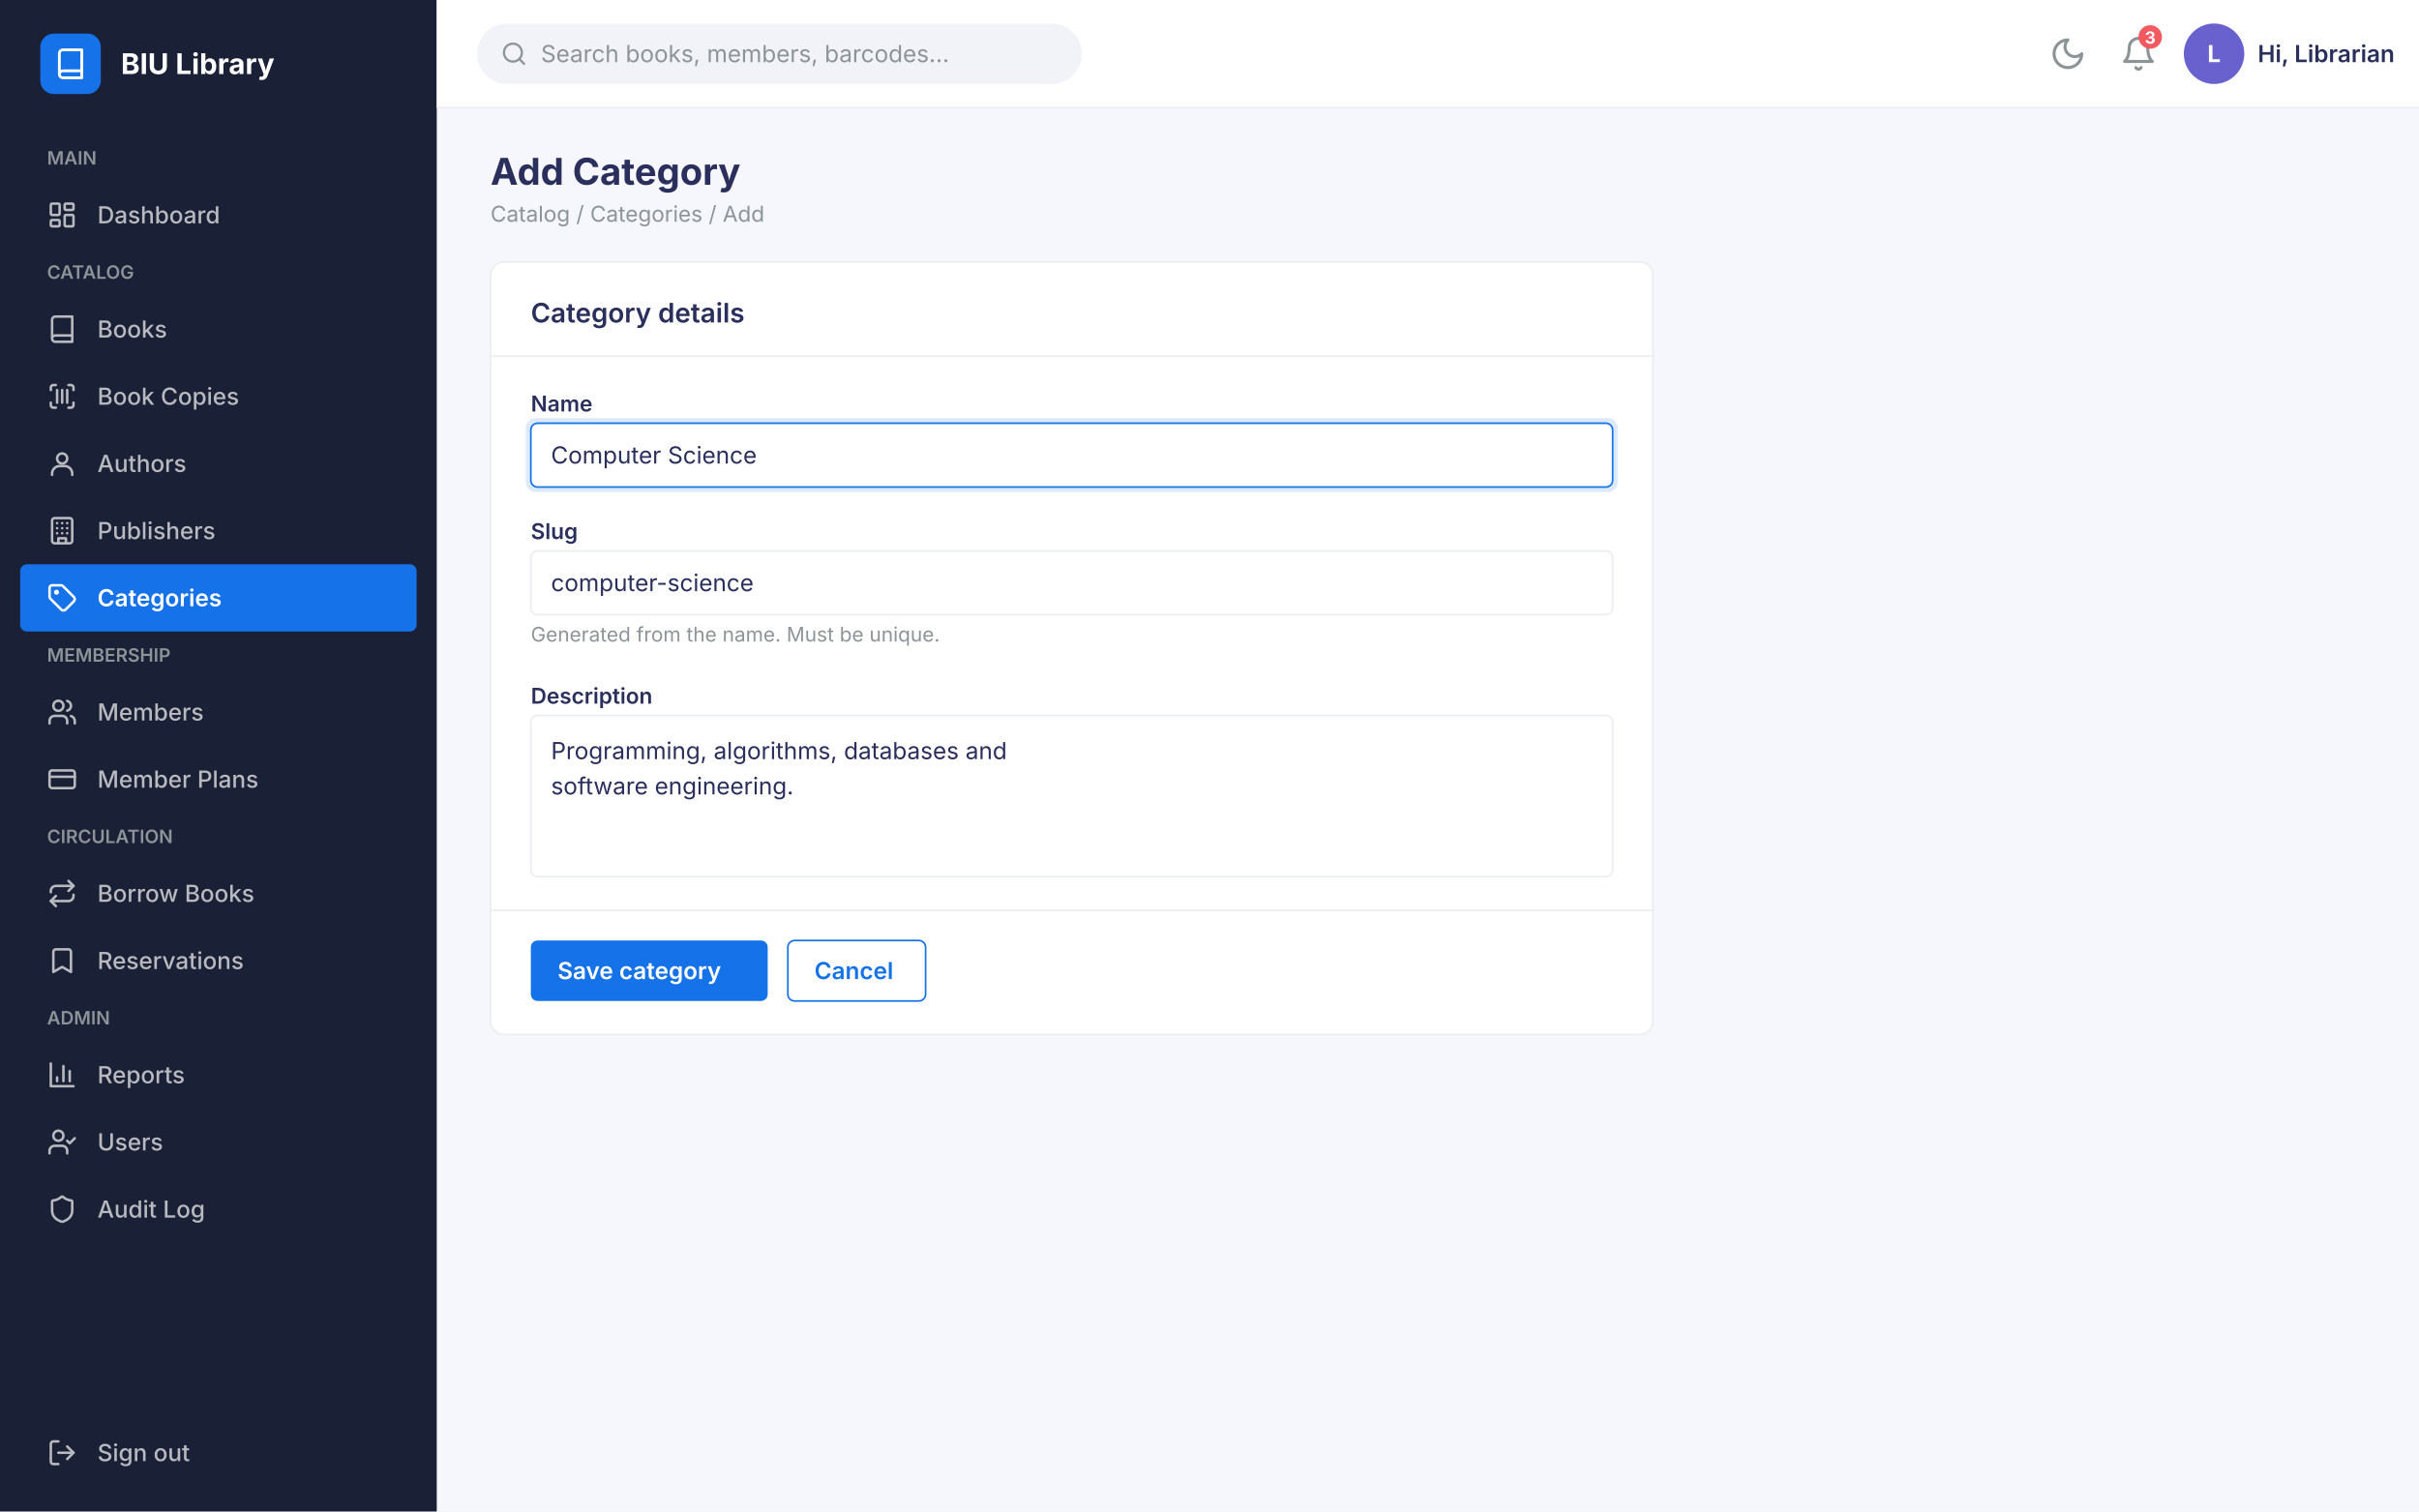
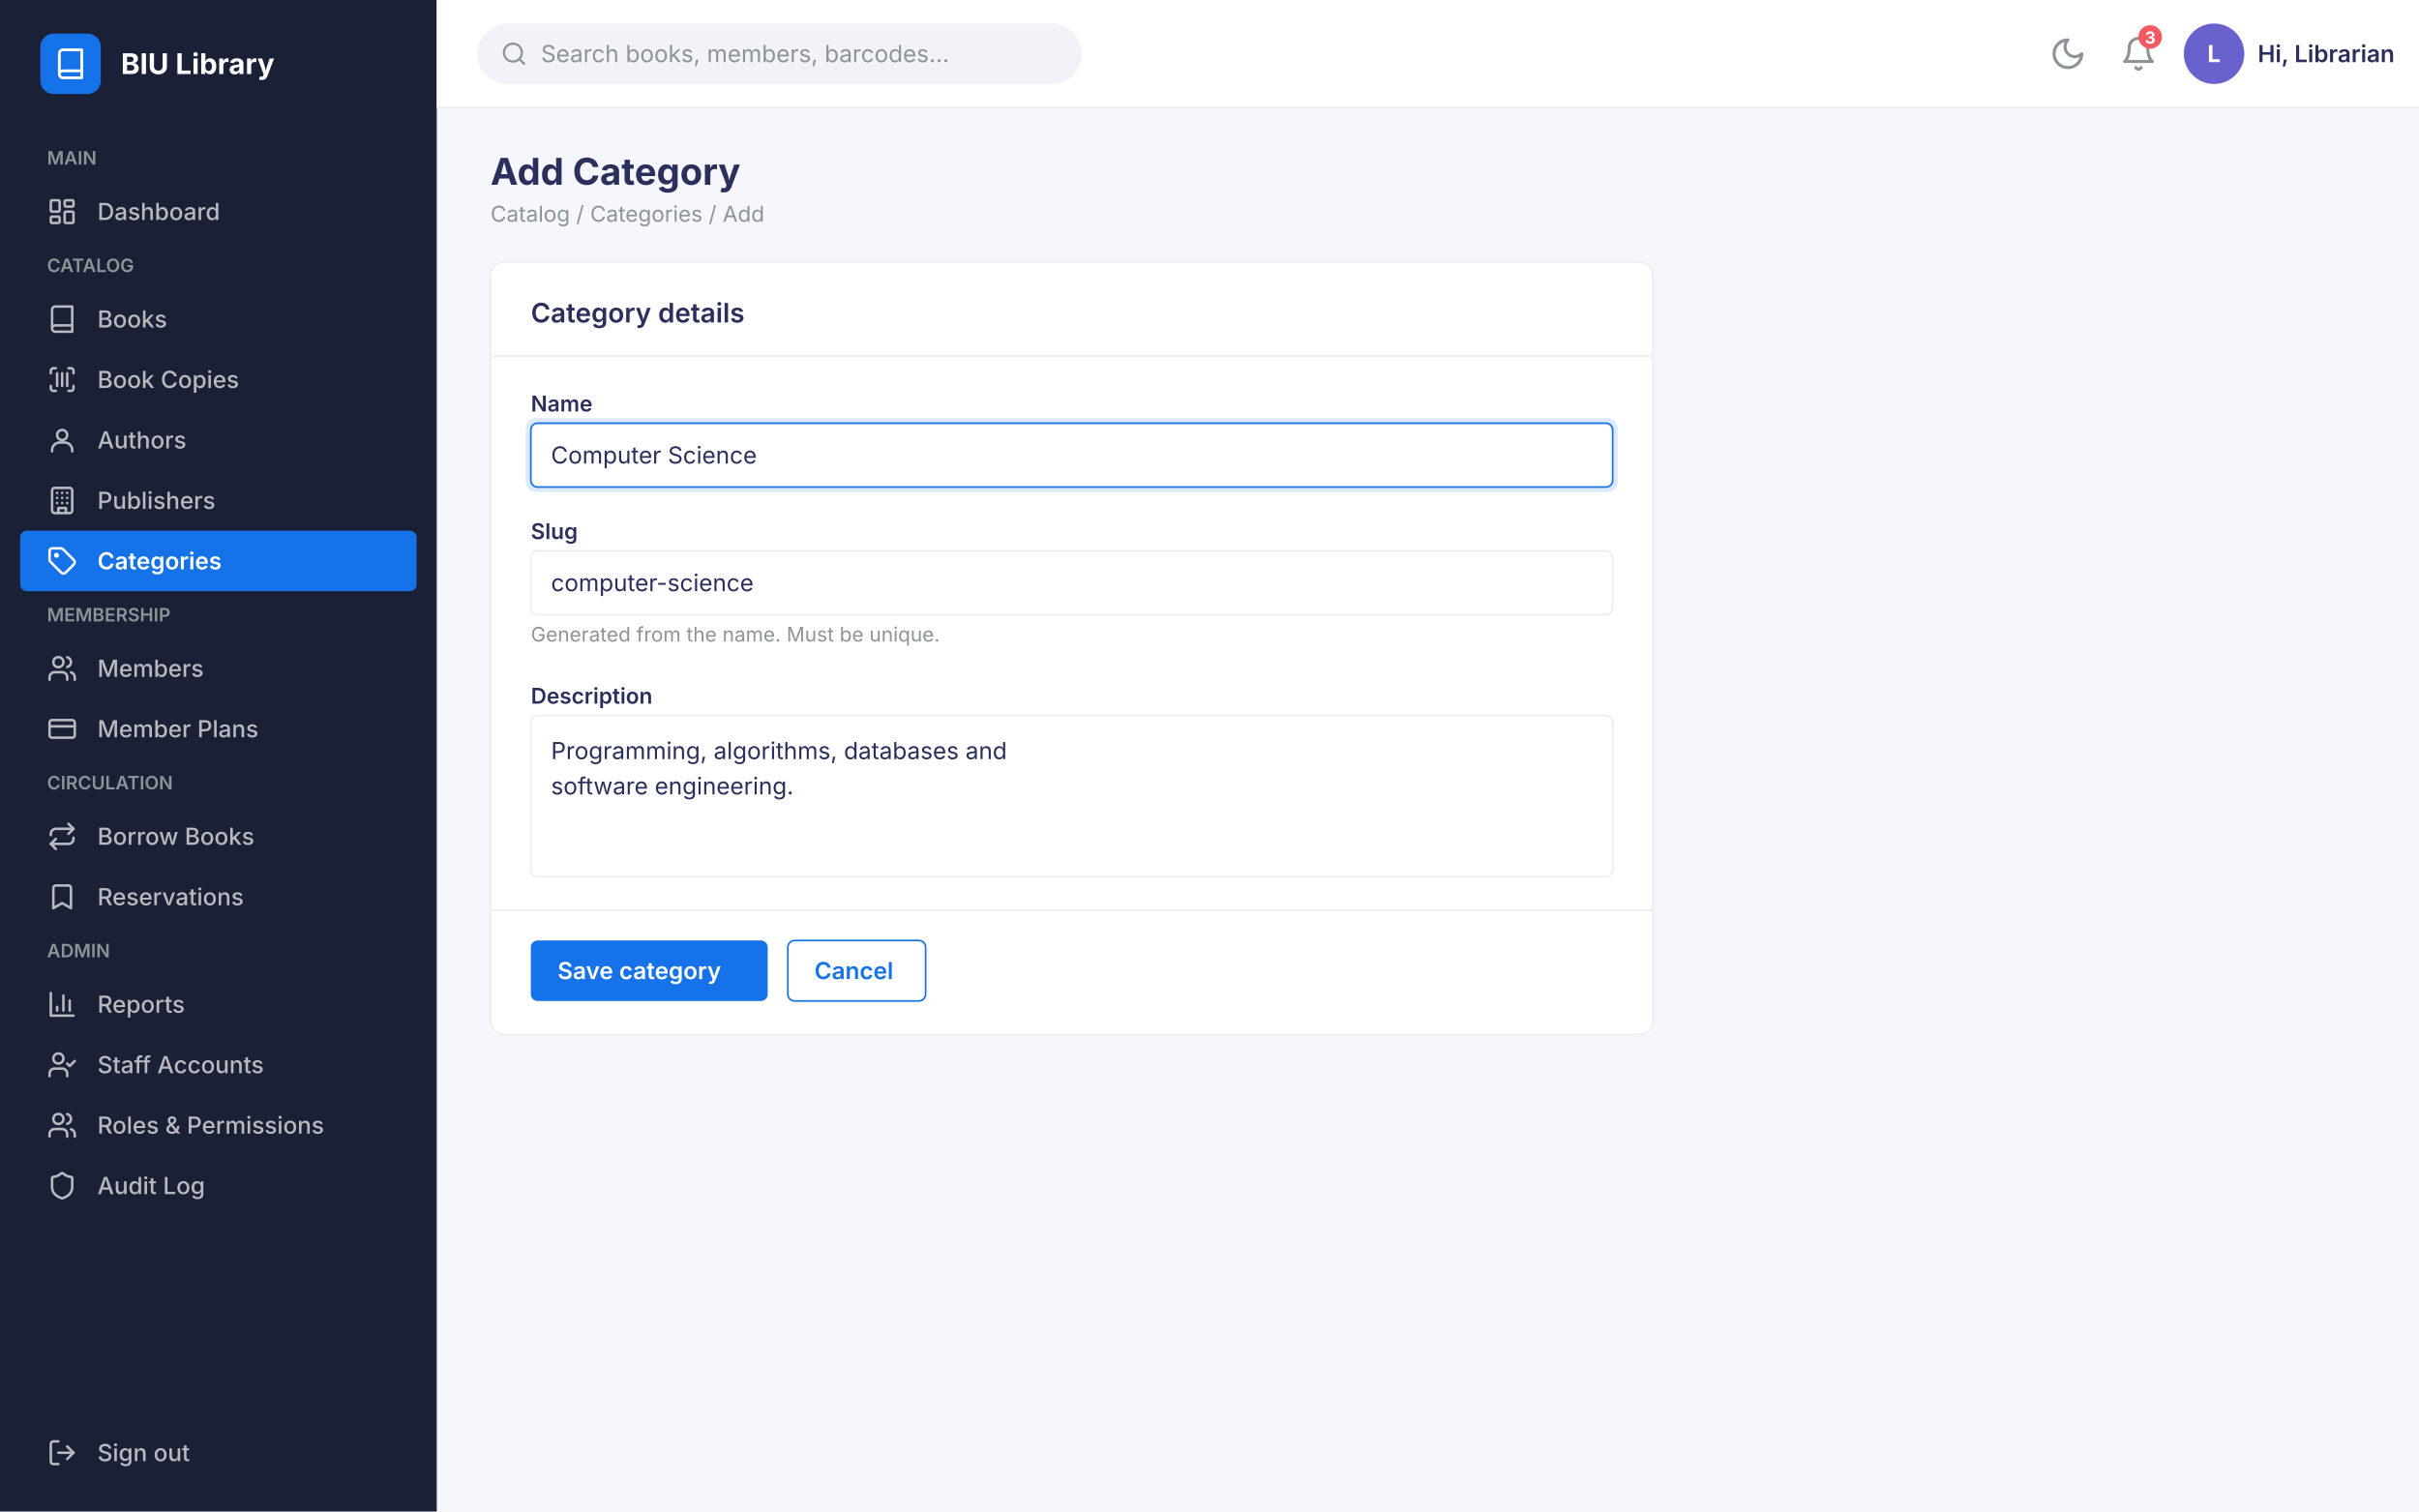
<svg xmlns="http://www.w3.org/2000/svg" width="1440" height="900" viewBox="0 0 1440 900">
  <g id="16-Category-Form">
    <rect id="Background" x="0" y="0" width="1440" height="900" fill="#F5F7FD" />
    <g id="Sidebar">
      <rect x="0" y="0" width="260" height="900" fill="#1A2035" />
      <g id="Logo">
        <rect x="24" y="20" width="36" height="36" rx="8" fill="#1572E8" />
        <g id="icon/book" transform="translate(32 28) scale(0.8333)" fill="none" stroke="#FFFFFF" stroke-width="2" stroke-linecap="round" stroke-linejoin="round">
          <path d="M4 19.5v-15A2.5 2.5 0 0 1 6.5 2H20v20H6.5a2.5 2.5 0 0 1 0-5H20" />
        </g>
        <text x="72" y="44.1" font-family="Public Sans, Inter, Arial, sans-serif" font-size="17" font-weight="700" fill="#FFFFFF">BIU Library</text>
      </g>
      <text x="28" y="98" font-family="Public Sans, Inter, Arial, sans-serif" font-size="11" font-weight="600" fill="#8D9498">MAIN</text>
      <g id="Nav/Dashboard">
-         <g id="icon/dashboard" transform="translate(28 119) scale(0.75)" fill="none" stroke="#B9BABF" stroke-width="2" stroke-linecap="round" stroke-linejoin="round">
+         <g id="icon/dashboard" transform="translate(28 117) scale(0.75)" fill="none" stroke="#B9BABF" stroke-width="2" stroke-linecap="round" stroke-linejoin="round">
          <rect x="3" y="3" width="7" height="9" rx="1" />
          <rect x="14" y="3" width="7" height="5" rx="1" />
          <rect x="14" y="12" width="7" height="9" rx="1" />
          <rect x="3" y="16" width="7" height="5" rx="1" />
        </g>
-         <text x="58" y="133.0" font-family="Public Sans, Inter, Arial, sans-serif" font-size="14" font-weight="500" fill="#B9BABF">Dashboard</text>
+         <text x="58" y="131.0" font-family="Public Sans, Inter, Arial, sans-serif" font-size="14" font-weight="500" fill="#B9BABF">Dashboard</text>
      </g>
-       <text x="28" y="166" font-family="Public Sans, Inter, Arial, sans-serif" font-size="11" font-weight="600" fill="#8D9498">CATALOG</text>
+       <text x="28" y="162" font-family="Public Sans, Inter, Arial, sans-serif" font-size="11" font-weight="600" fill="#8D9498">CATALOG</text>
      <g id="Nav/Books">
-         <g id="icon/book" transform="translate(28 187) scale(0.75)" fill="none" stroke="#B9BABF" stroke-width="2" stroke-linecap="round" stroke-linejoin="round">
+         <g id="icon/book" transform="translate(28 181) scale(0.75)" fill="none" stroke="#B9BABF" stroke-width="2" stroke-linecap="round" stroke-linejoin="round">
          <path d="M4 19.5v-15A2.5 2.5 0 0 1 6.5 2H20v20H6.5a2.5 2.5 0 0 1 0-5H20" />
        </g>
-         <text x="58" y="201.0" font-family="Public Sans, Inter, Arial, sans-serif" font-size="14" font-weight="500" fill="#B9BABF">Books</text>
+         <text x="58" y="195.0" font-family="Public Sans, Inter, Arial, sans-serif" font-size="14" font-weight="500" fill="#B9BABF">Books</text>
      </g>
      <g id="Nav/Book Copies">
-         <g id="icon/barcode" transform="translate(28 227) scale(0.75)" fill="none" stroke="#B9BABF" stroke-width="2" stroke-linecap="round" stroke-linejoin="round">
+         <g id="icon/barcode" transform="translate(28 217) scale(0.75)" fill="none" stroke="#B9BABF" stroke-width="2" stroke-linecap="round" stroke-linejoin="round">
          <path d="M3 7V5a2 2 0 0 1 2-2h2" />
          <path d="M17 3h2a2 2 0 0 1 2 2v2" />
          <path d="M21 17v2a2 2 0 0 1-2 2h-2" />
          <path d="M7 21H5a2 2 0 0 1-2-2v-2" />
          <path d="M8 7v10" />
          <path d="M12 7v10" />
          <path d="M16 7v10" />
        </g>
-         <text x="58" y="241.0" font-family="Public Sans, Inter, Arial, sans-serif" font-size="14" font-weight="500" fill="#B9BABF">Book Copies</text>
+         <text x="58" y="231.0" font-family="Public Sans, Inter, Arial, sans-serif" font-size="14" font-weight="500" fill="#B9BABF">Book Copies</text>
      </g>
      <g id="Nav/Authors">
-         <g id="icon/author" transform="translate(28 267) scale(0.75)" fill="none" stroke="#B9BABF" stroke-width="2" stroke-linecap="round" stroke-linejoin="round">
+         <g id="icon/author" transform="translate(28 253) scale(0.75)" fill="none" stroke="#B9BABF" stroke-width="2" stroke-linecap="round" stroke-linejoin="round">
          <circle cx="12" cy="8" r="4" />
          <path d="M4 21v-1a6 6 0 0 1 6-6h4a6 6 0 0 1 6 6v1" />
        </g>
-         <text x="58" y="281.0" font-family="Public Sans, Inter, Arial, sans-serif" font-size="14" font-weight="500" fill="#B9BABF">Authors</text>
+         <text x="58" y="267.0" font-family="Public Sans, Inter, Arial, sans-serif" font-size="14" font-weight="500" fill="#B9BABF">Authors</text>
      </g>
      <g id="Nav/Publishers">
-         <g id="icon/publisher" transform="translate(28 307) scale(0.75)" fill="none" stroke="#B9BABF" stroke-width="2" stroke-linecap="round" stroke-linejoin="round">
+         <g id="icon/publisher" transform="translate(28 289) scale(0.75)" fill="none" stroke="#B9BABF" stroke-width="2" stroke-linecap="round" stroke-linejoin="round">
          <rect x="4" y="2" width="16" height="20" rx="2" />
          <path d="M9 22v-4h6v4" />
          <path d="M8 6h.01M16 6h.01M12 6h.01M12 10h.01M12 14h.01M16 10h.01M16 14h.01M8 10h.01M8 14h.01" />
        </g>
-         <text x="58" y="321.0" font-family="Public Sans, Inter, Arial, sans-serif" font-size="14" font-weight="500" fill="#B9BABF">Publishers</text>
+         <text x="58" y="303.0" font-family="Public Sans, Inter, Arial, sans-serif" font-size="14" font-weight="500" fill="#B9BABF">Publishers</text>
      </g>
      <g id="Nav/Categories (active)">
-         <rect x="12" y="336" width="236" height="40" rx="4" fill="#1572E8" />
-         <g id="icon/tag" transform="translate(28 347) scale(0.75)" fill="none" stroke="#FFFFFF" stroke-width="2" stroke-linecap="round" stroke-linejoin="round">
+         <rect x="12" y="316" width="236" height="36" rx="4" fill="#1572E8" />
+         <g id="icon/tag" transform="translate(28 325) scale(0.75)" fill="none" stroke="#FFFFFF" stroke-width="2" stroke-linecap="round" stroke-linejoin="round">
          <path d="M12.586 2.586A2 2 0 0 0 11.172 2H4a2 2 0 0 0-2 2v7.172a2 2 0 0 0 .586 1.414l8.704 8.704a2.426 2.426 0 0 0 3.42 0l6.58-6.58a2.426 2.426 0 0 0 0-3.42z" />
          <circle cx="7.5" cy="7.5" r="1" />
        </g>
-         <text x="58" y="361.0" font-family="Public Sans, Inter, Arial, sans-serif" font-size="14" font-weight="600" fill="#FFFFFF">Categories</text>
+         <text x="58" y="339.0" font-family="Public Sans, Inter, Arial, sans-serif" font-size="14" font-weight="600" fill="#FFFFFF">Categories</text>
      </g>
-       <text x="28" y="394" font-family="Public Sans, Inter, Arial, sans-serif" font-size="11" font-weight="600" fill="#8D9498">MEMBERSHIP</text>
+       <text x="28" y="370" font-family="Public Sans, Inter, Arial, sans-serif" font-size="11" font-weight="600" fill="#8D9498">MEMBERSHIP</text>
      <g id="Nav/Members">
-         <g id="icon/members" transform="translate(28 415) scale(0.75)" fill="none" stroke="#B9BABF" stroke-width="2" stroke-linecap="round" stroke-linejoin="round">
+         <g id="icon/members" transform="translate(28 389) scale(0.75)" fill="none" stroke="#B9BABF" stroke-width="2" stroke-linecap="round" stroke-linejoin="round">
          <path d="M16 21v-2a4 4 0 0 0-4-4H6a4 4 0 0 0-4 4v2" />
          <circle cx="9" cy="7" r="4" />
          <path d="M22 21v-2a4 4 0 0 0-3-3.87" />
          <path d="M16 3.13a4 4 0 0 1 0 7.75" />
        </g>
-         <text x="58" y="429.0" font-family="Public Sans, Inter, Arial, sans-serif" font-size="14" font-weight="500" fill="#B9BABF">Members</text>
+         <text x="58" y="403.0" font-family="Public Sans, Inter, Arial, sans-serif" font-size="14" font-weight="500" fill="#B9BABF">Members</text>
      </g>
      <g id="Nav/Member Plans">
-         <g id="icon/plan" transform="translate(28 455) scale(0.75)" fill="none" stroke="#B9BABF" stroke-width="2" stroke-linecap="round" stroke-linejoin="round">
+         <g id="icon/plan" transform="translate(28 425) scale(0.75)" fill="none" stroke="#B9BABF" stroke-width="2" stroke-linecap="round" stroke-linejoin="round">
          <rect x="2" y="5" width="20" height="14" rx="2" />
          <path d="M2 10h20" />
        </g>
-         <text x="58" y="469.0" font-family="Public Sans, Inter, Arial, sans-serif" font-size="14" font-weight="500" fill="#B9BABF">Member Plans</text>
+         <text x="58" y="439.0" font-family="Public Sans, Inter, Arial, sans-serif" font-size="14" font-weight="500" fill="#B9BABF">Member Plans</text>
      </g>
-       <text x="28" y="502" font-family="Public Sans, Inter, Arial, sans-serif" font-size="11" font-weight="600" fill="#8D9498">CIRCULATION</text>
+       <text x="28" y="470" font-family="Public Sans, Inter, Arial, sans-serif" font-size="11" font-weight="600" fill="#8D9498">CIRCULATION</text>
      <g id="Nav/Borrow Books">
-         <g id="icon/borrow" transform="translate(28 523) scale(0.75)" fill="none" stroke="#B9BABF" stroke-width="2" stroke-linecap="round" stroke-linejoin="round">
+         <g id="icon/borrow" transform="translate(28 489) scale(0.75)" fill="none" stroke="#B9BABF" stroke-width="2" stroke-linecap="round" stroke-linejoin="round">
          <path d="m17 2 4 4-4 4" />
          <path d="M3 11v-1a4 4 0 0 1 4-4h14" />
          <path d="m7 22-4-4 4-4" />
          <path d="M21 13v1a4 4 0 0 1-4 4H3" />
        </g>
-         <text x="58" y="537.0" font-family="Public Sans, Inter, Arial, sans-serif" font-size="14" font-weight="500" fill="#B9BABF">Borrow Books</text>
+         <text x="58" y="503.0" font-family="Public Sans, Inter, Arial, sans-serif" font-size="14" font-weight="500" fill="#B9BABF">Borrow Books</text>
      </g>
      <g id="Nav/Reservations">
-         <g id="icon/bookmark" transform="translate(28 563) scale(0.75)" fill="none" stroke="#B9BABF" stroke-width="2" stroke-linecap="round" stroke-linejoin="round">
+         <g id="icon/bookmark" transform="translate(28 525) scale(0.75)" fill="none" stroke="#B9BABF" stroke-width="2" stroke-linecap="round" stroke-linejoin="round">
          <path d="m19 21-7-4-7 4V5a2 2 0 0 1 2-2h10a2 2 0 0 1 2 2v16z" />
        </g>
-         <text x="58" y="577.0" font-family="Public Sans, Inter, Arial, sans-serif" font-size="14" font-weight="500" fill="#B9BABF">Reservations</text>
+         <text x="58" y="539.0" font-family="Public Sans, Inter, Arial, sans-serif" font-size="14" font-weight="500" fill="#B9BABF">Reservations</text>
      </g>
-       <text x="28" y="610" font-family="Public Sans, Inter, Arial, sans-serif" font-size="11" font-weight="600" fill="#8D9498">ADMIN</text>
+       <text x="28" y="570" font-family="Public Sans, Inter, Arial, sans-serif" font-size="11" font-weight="600" fill="#8D9498">ADMIN</text>
      <g id="Nav/Reports">
-         <g id="icon/chart" transform="translate(28 631) scale(0.75)" fill="none" stroke="#B9BABF" stroke-width="2" stroke-linecap="round" stroke-linejoin="round">
+         <g id="icon/chart" transform="translate(28 589) scale(0.75)" fill="none" stroke="#B9BABF" stroke-width="2" stroke-linecap="round" stroke-linejoin="round">
          <path d="M3 3v18h18" />
          <path d="M18 17V9" />
          <path d="M13 17V5" />
          <path d="M8 17v-3" />
        </g>
-         <text x="58" y="645.0" font-family="Public Sans, Inter, Arial, sans-serif" font-size="14" font-weight="500" fill="#B9BABF">Reports</text>
+         <text x="58" y="603.0" font-family="Public Sans, Inter, Arial, sans-serif" font-size="14" font-weight="500" fill="#B9BABF">Reports</text>
      </g>
-       <g id="Nav/Users">
-         <g id="icon/usercheck" transform="translate(28 671) scale(0.75)" fill="none" stroke="#B9BABF" stroke-width="2" stroke-linecap="round" stroke-linejoin="round">
+       <g id="Nav/Staff Accounts">
+         <g id="icon/usercheck" transform="translate(28 625) scale(0.75)" fill="none" stroke="#B9BABF" stroke-width="2" stroke-linecap="round" stroke-linejoin="round">
          <path d="M16 21v-2a4 4 0 0 0-4-4H6a4 4 0 0 0-4 4v2" />
          <circle cx="9" cy="7" r="4" />
          <path d="m16 11 2 2 4-4" />
        </g>
-         <text x="58" y="685.0" font-family="Public Sans, Inter, Arial, sans-serif" font-size="14" font-weight="500" fill="#B9BABF">Users</text>
+         <text x="58" y="639.0" font-family="Public Sans, Inter, Arial, sans-serif" font-size="14" font-weight="500" fill="#B9BABF">Staff Accounts</text>
+       </g>
+       <g id="Nav/Roles &amp; Permissions">
+         <g id="icon/members" transform="translate(28 661) scale(0.75)" fill="none" stroke="#B9BABF" stroke-width="2" stroke-linecap="round" stroke-linejoin="round">
+           <path d="M16 21v-2a4 4 0 0 0-4-4H6a4 4 0 0 0-4 4v2" />
+           <circle cx="9" cy="7" r="4" />
+           <path d="M22 21v-2a4 4 0 0 0-3-3.87" />
+           <path d="M16 3.13a4 4 0 0 1 0 7.75" />
+         </g>
+         <text x="58" y="675.0" font-family="Public Sans, Inter, Arial, sans-serif" font-size="14" font-weight="500" fill="#B9BABF">Roles &amp; Permissions</text>
      </g>
      <g id="Nav/Audit Log">
-         <g id="icon/shield" transform="translate(28 711) scale(0.75)" fill="none" stroke="#B9BABF" stroke-width="2" stroke-linecap="round" stroke-linejoin="round">
+         <g id="icon/shield" transform="translate(28 697) scale(0.75)" fill="none" stroke="#B9BABF" stroke-width="2" stroke-linecap="round" stroke-linejoin="round">
          <path d="M20 13c0 5-3.5 7.5-7.66 8.95a1 1 0 0 1-.67-.01C7.5 20.5 4 18 4 13V6a1 1 0 0 1 1-1c2 0 4.5-1.2 6.24-2.72a1.17 1.17 0 0 1 1.52 0C14.51 3.81 17 5 19 5a1 1 0 0 1 1 1z" />
        </g>
-         <text x="58" y="725.0" font-family="Public Sans, Inter, Arial, sans-serif" font-size="14" font-weight="500" fill="#B9BABF">Audit Log</text>
+         <text x="58" y="711.0" font-family="Public Sans, Inter, Arial, sans-serif" font-size="14" font-weight="500" fill="#B9BABF">Audit Log</text>
      </g>
      <g id="Logout">
        <g id="icon/logout" transform="translate(28 856) scale(0.75)" fill="none" stroke="#B9BABF" stroke-width="2" stroke-linecap="round" stroke-linejoin="round">
          <path d="M9 21H5a2 2 0 0 1-2-2V5a2 2 0 0 1 2-2h4" />
          <path d="m16 17 5-5-5-5" />
          <path d="M21 12H9" />
        </g>
        <text x="58" y="870.0" font-family="Public Sans, Inter, Arial, sans-serif" font-size="14" font-weight="500" fill="#B9BABF">Sign out</text>
      </g>
    </g>
    <g id="Top Navbar">
      <rect x="260" y="0" width="1180" height="64" fill="#FFFFFF" />
      <line x1="260" y1="64" x2="1440" y2="64" stroke="#EBEDF2" stroke-width="1" />
      <rect x="284" y="14" width="360" height="36" rx="18" fill="#F2F3F8" />
      <g id="icon/search" transform="translate(298 24) scale(0.6667)" fill="none" stroke="#8D9498" stroke-width="2" stroke-linecap="round" stroke-linejoin="round">
        <circle cx="11" cy="11" r="8" />
        <path d="m21 21-4.3-4.3" />
      </g>
      <text x="322" y="37.0" font-family="Public Sans, Inter, Arial, sans-serif" font-size="14" font-weight="400" fill="#8D9498">Search books, members, barcodes…</text>
      <g id="icon/moon" transform="translate(1220 21) scale(0.9167)" fill="none" stroke="#8D9498" stroke-width="2" stroke-linecap="round" stroke-linejoin="round">
        <path d="M12 3a6 6 0 0 0 9 9 9 9 0 1 1-9-9Z" />
      </g>
      <g id="icon/bell" transform="translate(1262 21) scale(0.9167)" fill="none" stroke="#8D9498" stroke-width="2" stroke-linecap="round" stroke-linejoin="round">
        <path d="M6 8a6 6 0 0 1 12 0c0 7 3 9 3 9H3s3-2 3-9" />
        <path d="M10.3 21a1.94 1.94 0 0 0 3.4 0" />
      </g>
      <circle cx="1280" cy="22" r="7" fill="#F25961" />
      <text x="1280" y="26" font-family="Public Sans, Inter, Arial, sans-serif" font-size="10" font-weight="700" fill="#FFFFFF" text-anchor="middle">3</text>
      <circle cx="1318" cy="32" r="18" fill="#6861CE" />
      <text x="1318" y="37" font-family="Public Sans, Inter, Arial, sans-serif" font-size="14" font-weight="700" fill="#FFFFFF" text-anchor="middle">L</text>
      <text x="1344" y="37" font-family="Public Sans, Inter, Arial, sans-serif" font-size="14" font-weight="600" fill="#2A2F5B">Hi, Librarian</text>
    </g>
    <g id="Page Title">
      <text x="292" y="110" font-family="Public Sans, Inter, Arial, sans-serif" font-size="22" font-weight="700" fill="#2A2F5B">Add Category</text>
      <text x="292" y="132" font-family="Public Sans, Inter, Arial, sans-serif" font-size="13" font-weight="400" fill="#8D9498">Catalog / Categories / Add</text>
    </g>
    <g id="Form card">
      <rect x="292" y="156" width="692" height="460" rx="8" fill="#FFFFFF" stroke="#EBEDF2" stroke-width="1" />
      <text x="316" y="192" font-family="Public Sans, Inter, Arial, sans-serif" font-size="16" font-weight="600" fill="#2A2F5B">Category details</text>
      <line x1="292" y1="212" x2="984" y2="212" stroke="#EBEDF2" stroke-width="1" />
      <g id="Field/Name">
        <text x="316" y="245" font-family="Public Sans, Inter, Arial, sans-serif" font-size="13" font-weight="600" fill="#2A2F5B">Name</text>
        <rect x="313" y="249" width="650" height="44" rx="6" fill="#1572E8" fill-opacity="0.15" />
        <rect x="316" y="252" width="644" height="38" rx="4" fill="#FFFFFF" stroke="#1572E8" stroke-width="1" />
        <text x="328" y="276.0" font-family="Public Sans, Inter, Arial, sans-serif" font-size="14" font-weight="400" fill="#2A2F5B">Computer Science</text>
      </g>
      <g id="Field/Slug">
        <text x="316" y="321" font-family="Public Sans, Inter, Arial, sans-serif" font-size="13" font-weight="600" fill="#2A2F5B">Slug</text>
        <rect x="316" y="328" width="644" height="38" rx="4" fill="#FFFFFF" stroke="#EBEDF2" stroke-width="1" />
        <text x="328" y="352.0" font-family="Public Sans, Inter, Arial, sans-serif" font-size="14" font-weight="400" fill="#2A2F5B">computer-science</text>
      </g>
      <text x="316" y="382" font-family="Public Sans, Inter, Arial, sans-serif" font-size="12" font-weight="400" fill="#8D9498">Generated from the name. Must be unique.</text>
      <g id="Textarea/Description">
        <text x="316" y="419" font-family="Public Sans, Inter, Arial, sans-serif" font-size="13" font-weight="600" fill="#2A2F5B">Description</text>
        <rect x="316" y="426" width="644" height="96" rx="4" fill="#FFFFFF" stroke="#EBEDF2" stroke-width="1" />
        <text x="328" y="452" font-family="Public Sans, Inter, Arial, sans-serif" font-size="14" font-weight="400" fill="#2A2F5B">Programming, algorithms, databases and</text>
        <text x="328" y="473" font-family="Public Sans, Inter, Arial, sans-serif" font-size="14" font-weight="400" fill="#2A2F5B">software engineering.</text>
      </g>
      <line x1="292" y1="542" x2="984" y2="542" stroke="#EBEDF2" stroke-width="1" />
      <g id="Button/primary/Save category">
        <rect x="316" y="560" width="141" height="36" rx="4" fill="#1572E8" />
        <text x="331.9" y="583.0" font-family="Public Sans, Inter, Arial, sans-serif" font-size="14" font-weight="600" fill="#FFFFFF">Save category</text>
      </g>
      <g id="Button/outline/Cancel">
        <rect x="469" y="560" width="82" height="36" rx="4" fill="none" stroke="#1572E8" stroke-width="1" />
        <text x="484.8" y="583.0" font-family="Public Sans, Inter, Arial, sans-serif" font-size="14" font-weight="600" fill="#1572E8">Cancel</text>
      </g>
    </g>
  </g>
</svg>
